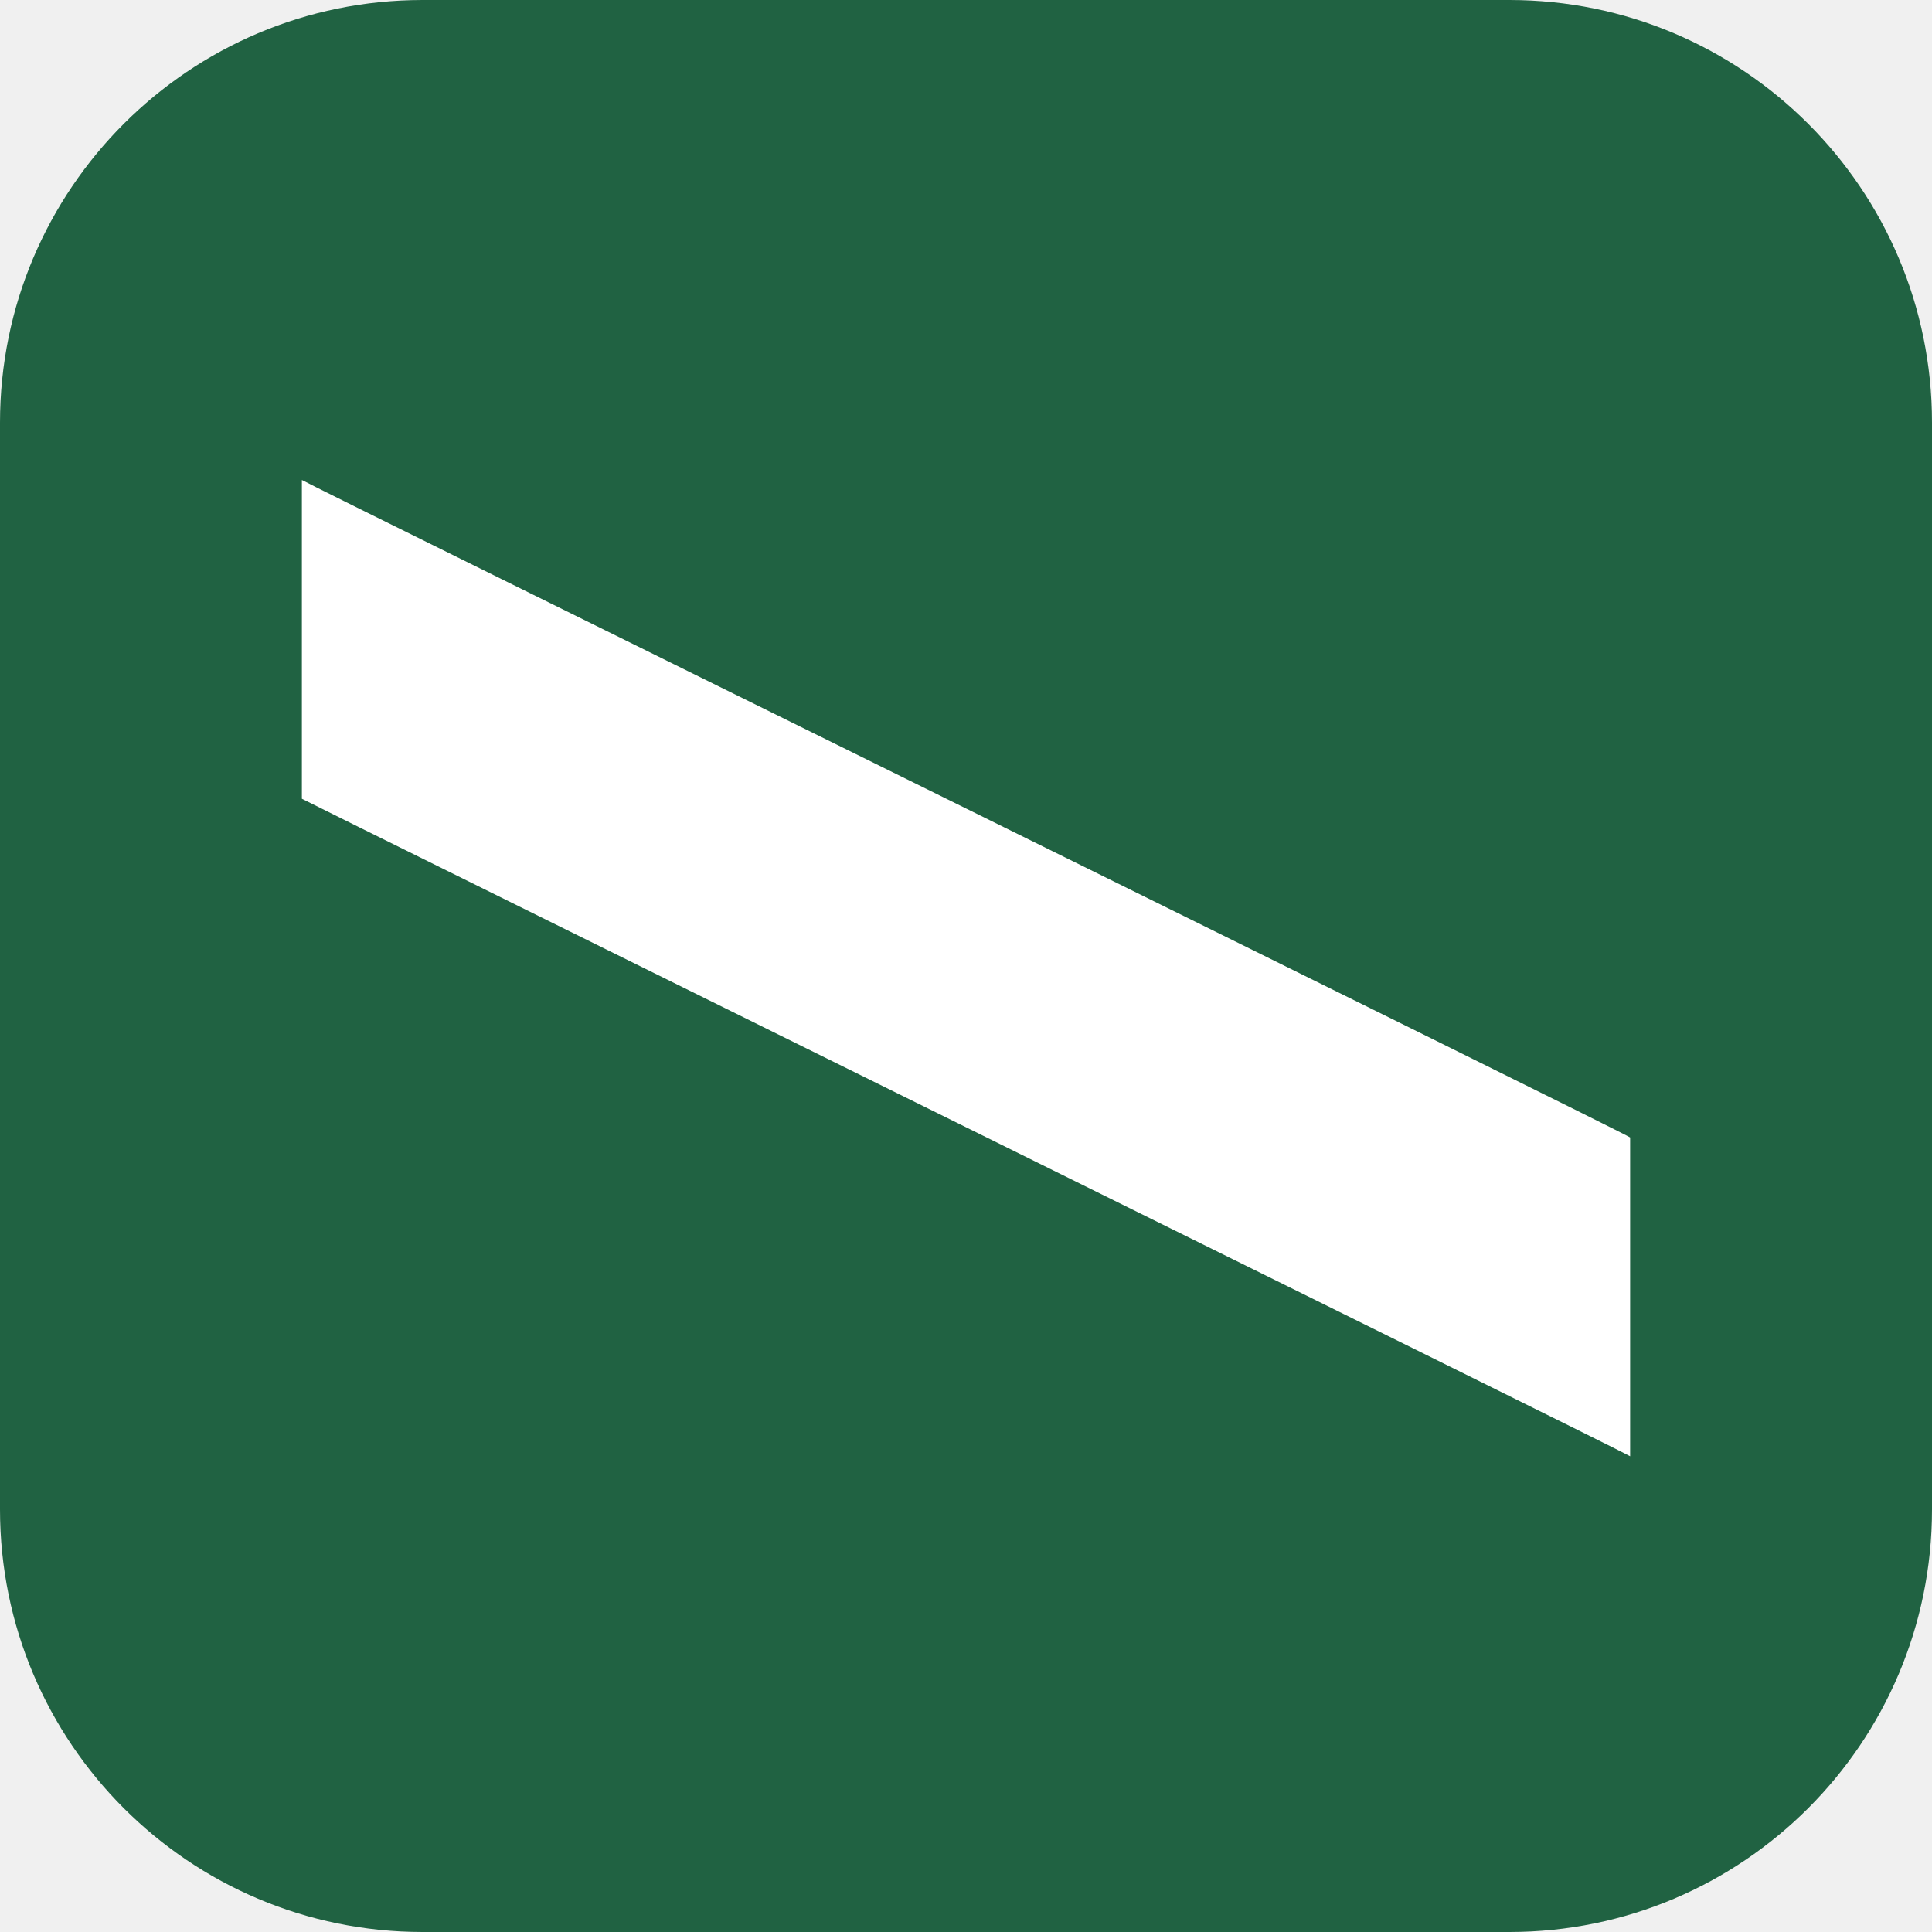
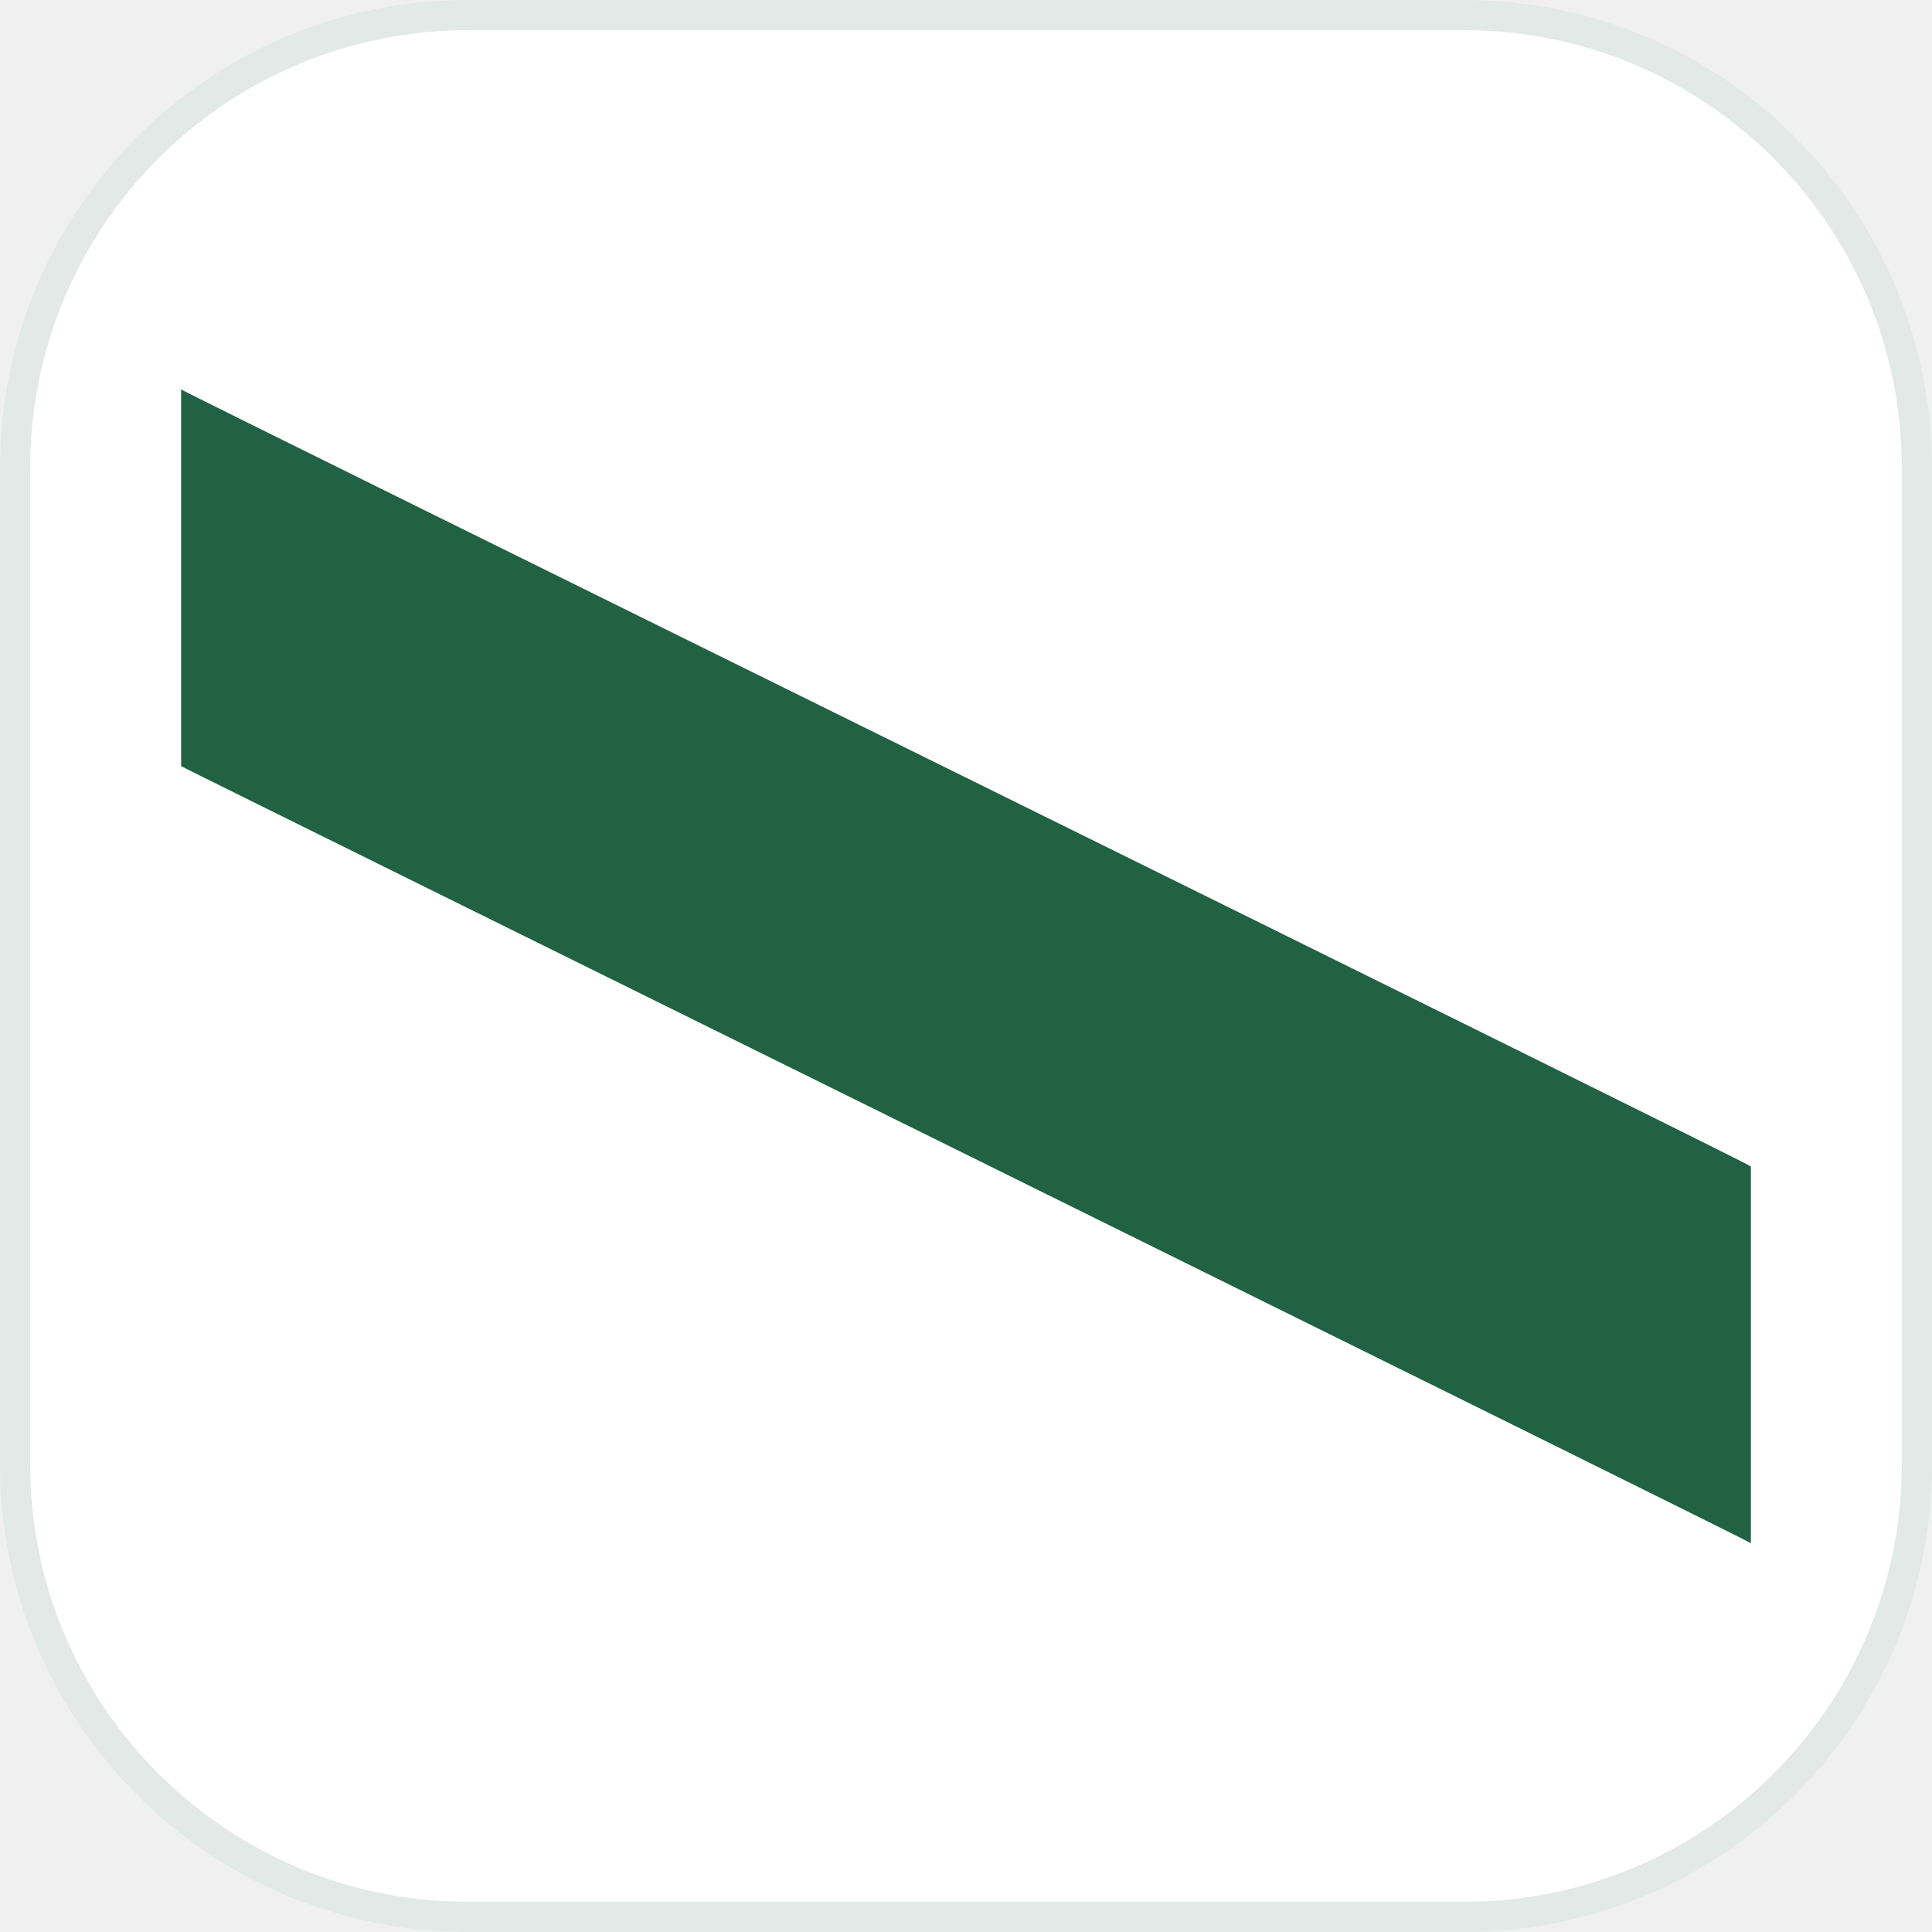
<svg xmlns="http://www.w3.org/2000/svg" viewBox="0 0 64 64" width="64" height="64">
-   <rect width="64" height="64" rx="14" fill="#206242" />
-   <g transform="translate(10 15.9) scale(0.22)">
-     <path fill="#ffffff" d="M0,48V0c0,0.2,200,98.7,200,99v48C200,146.8,0,48.1,0,48z" />
+   <rect x=".5" y=".5" width="63" height="63" rx="15" fill="#ffffff" stroke="#E3E9E6" />
+   <g transform="translate(6 12.9) scale(0.26)">
+     <path fill="#206242" d="M0,48V0c0,0.2,200,98.7,200,99v48C200,146.8,0,48.1,0,48z" />
  </g>
</svg>
